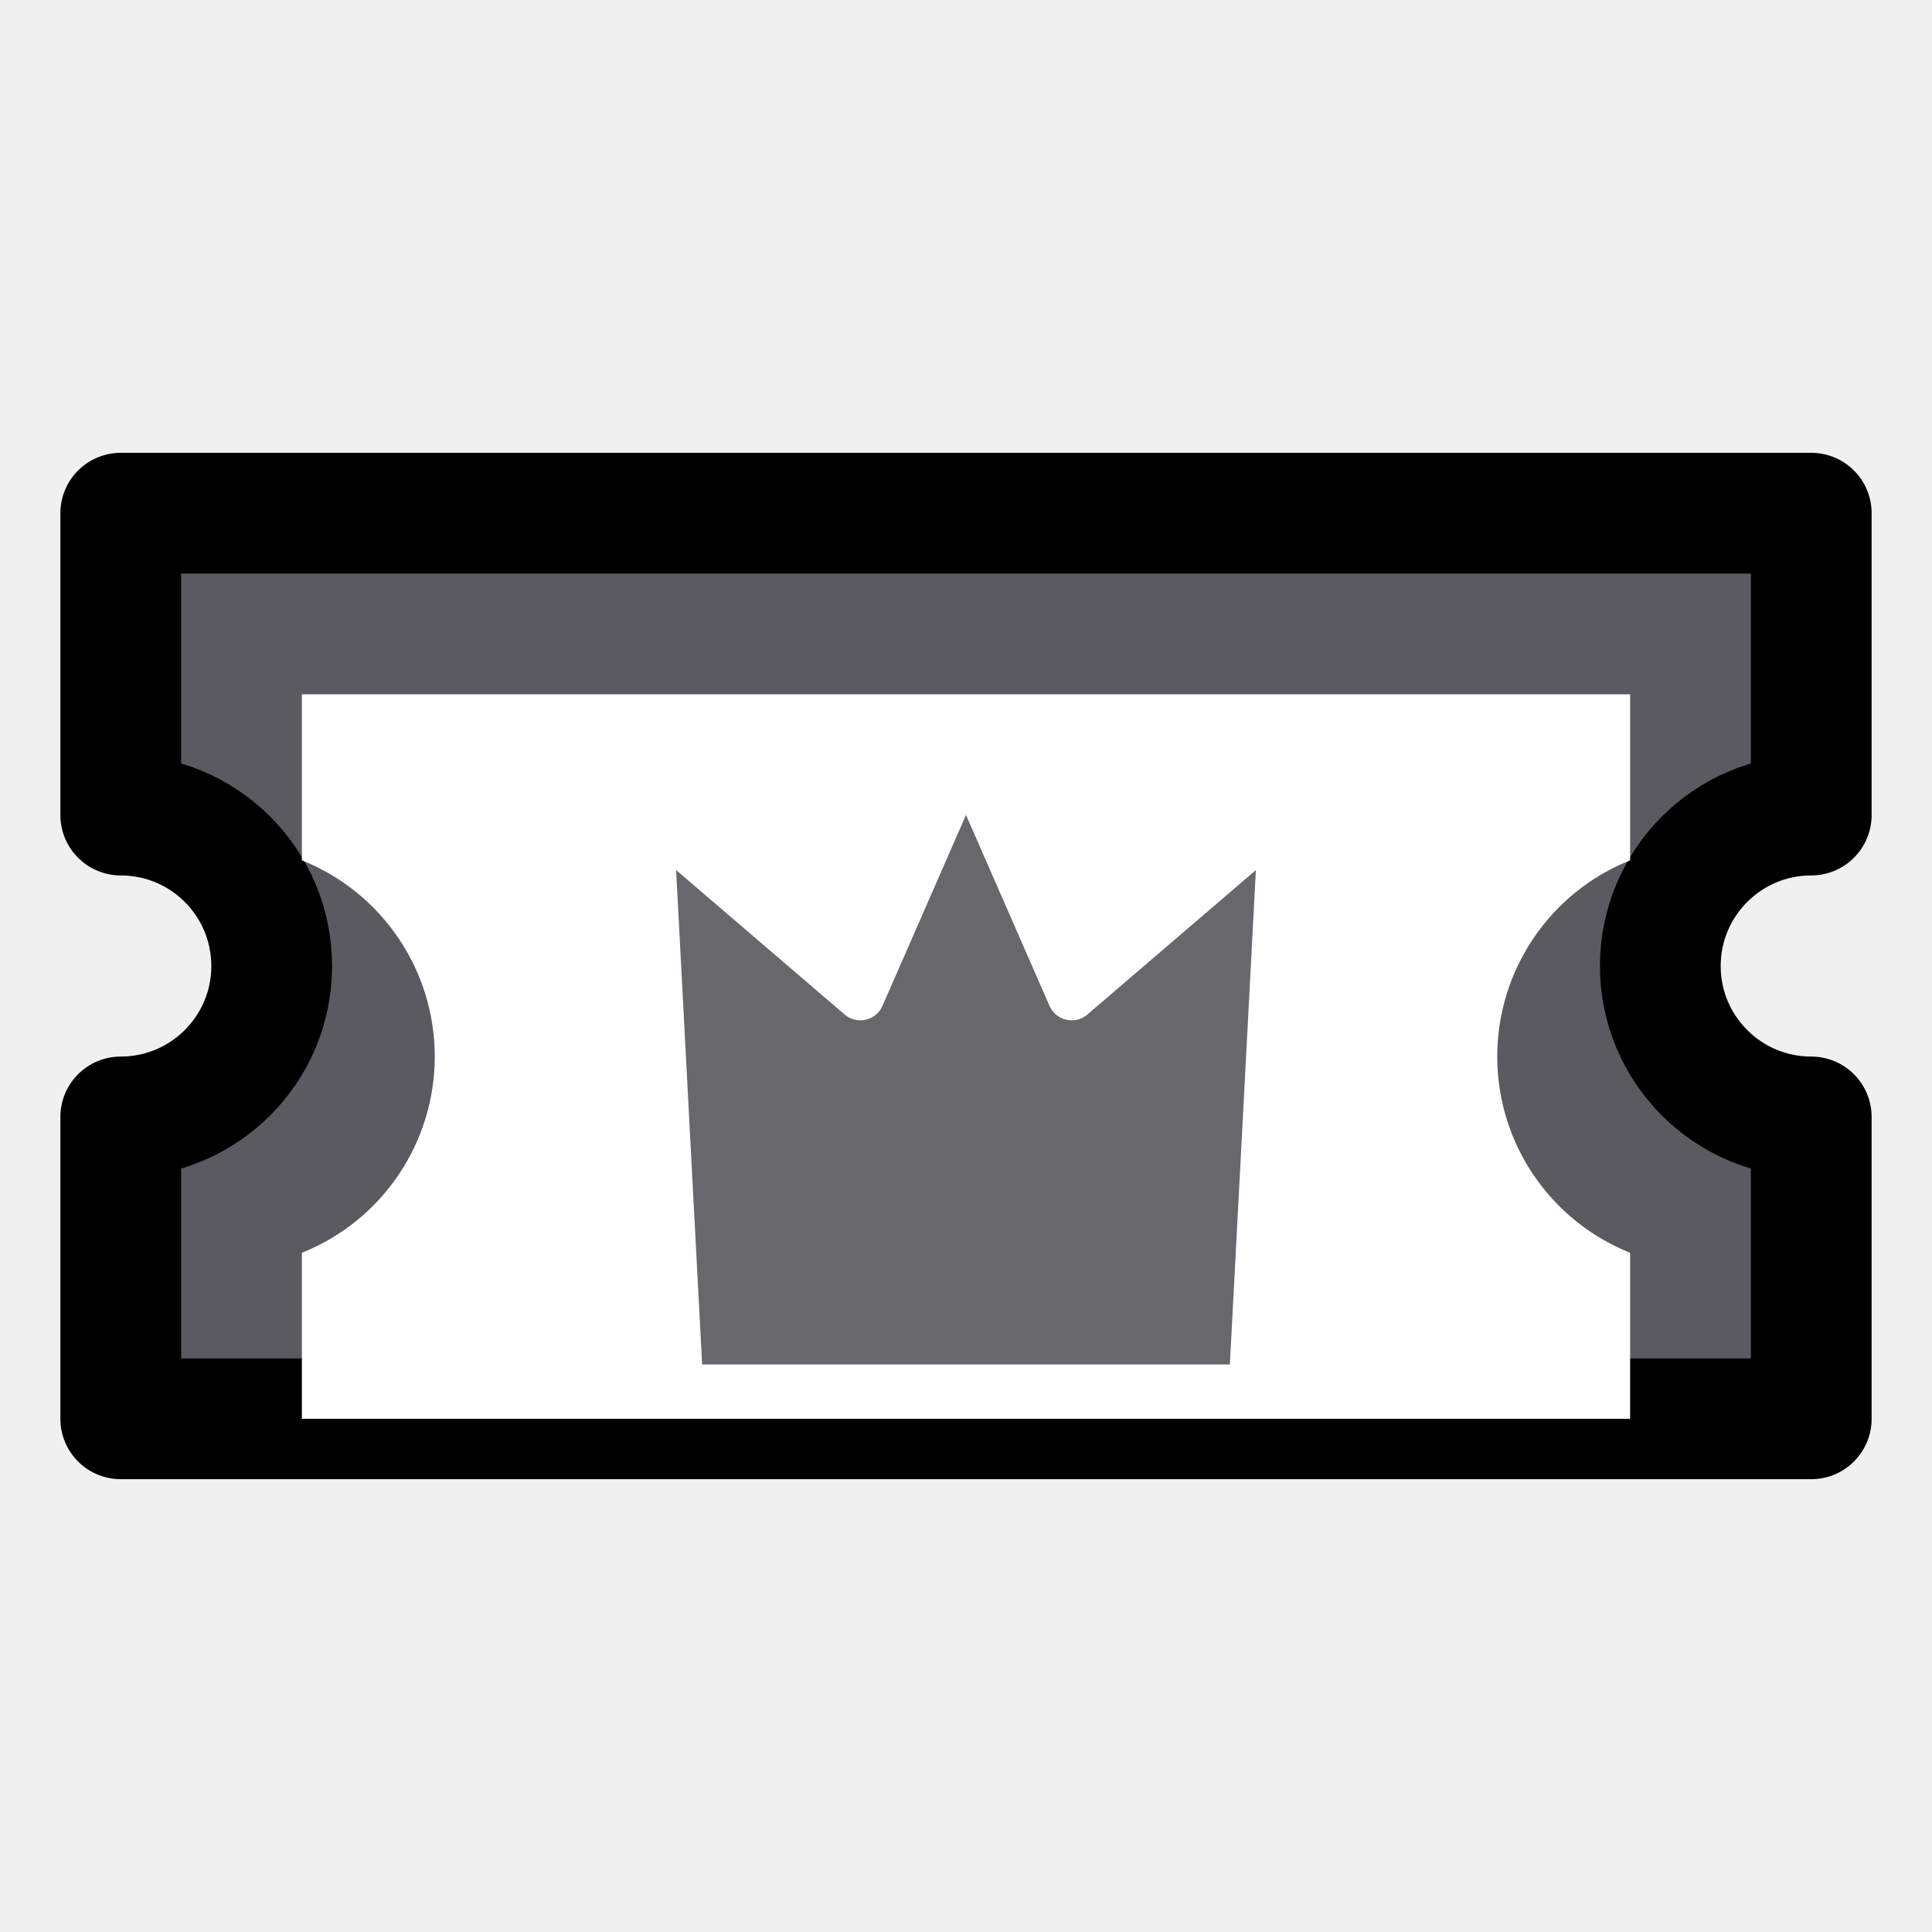
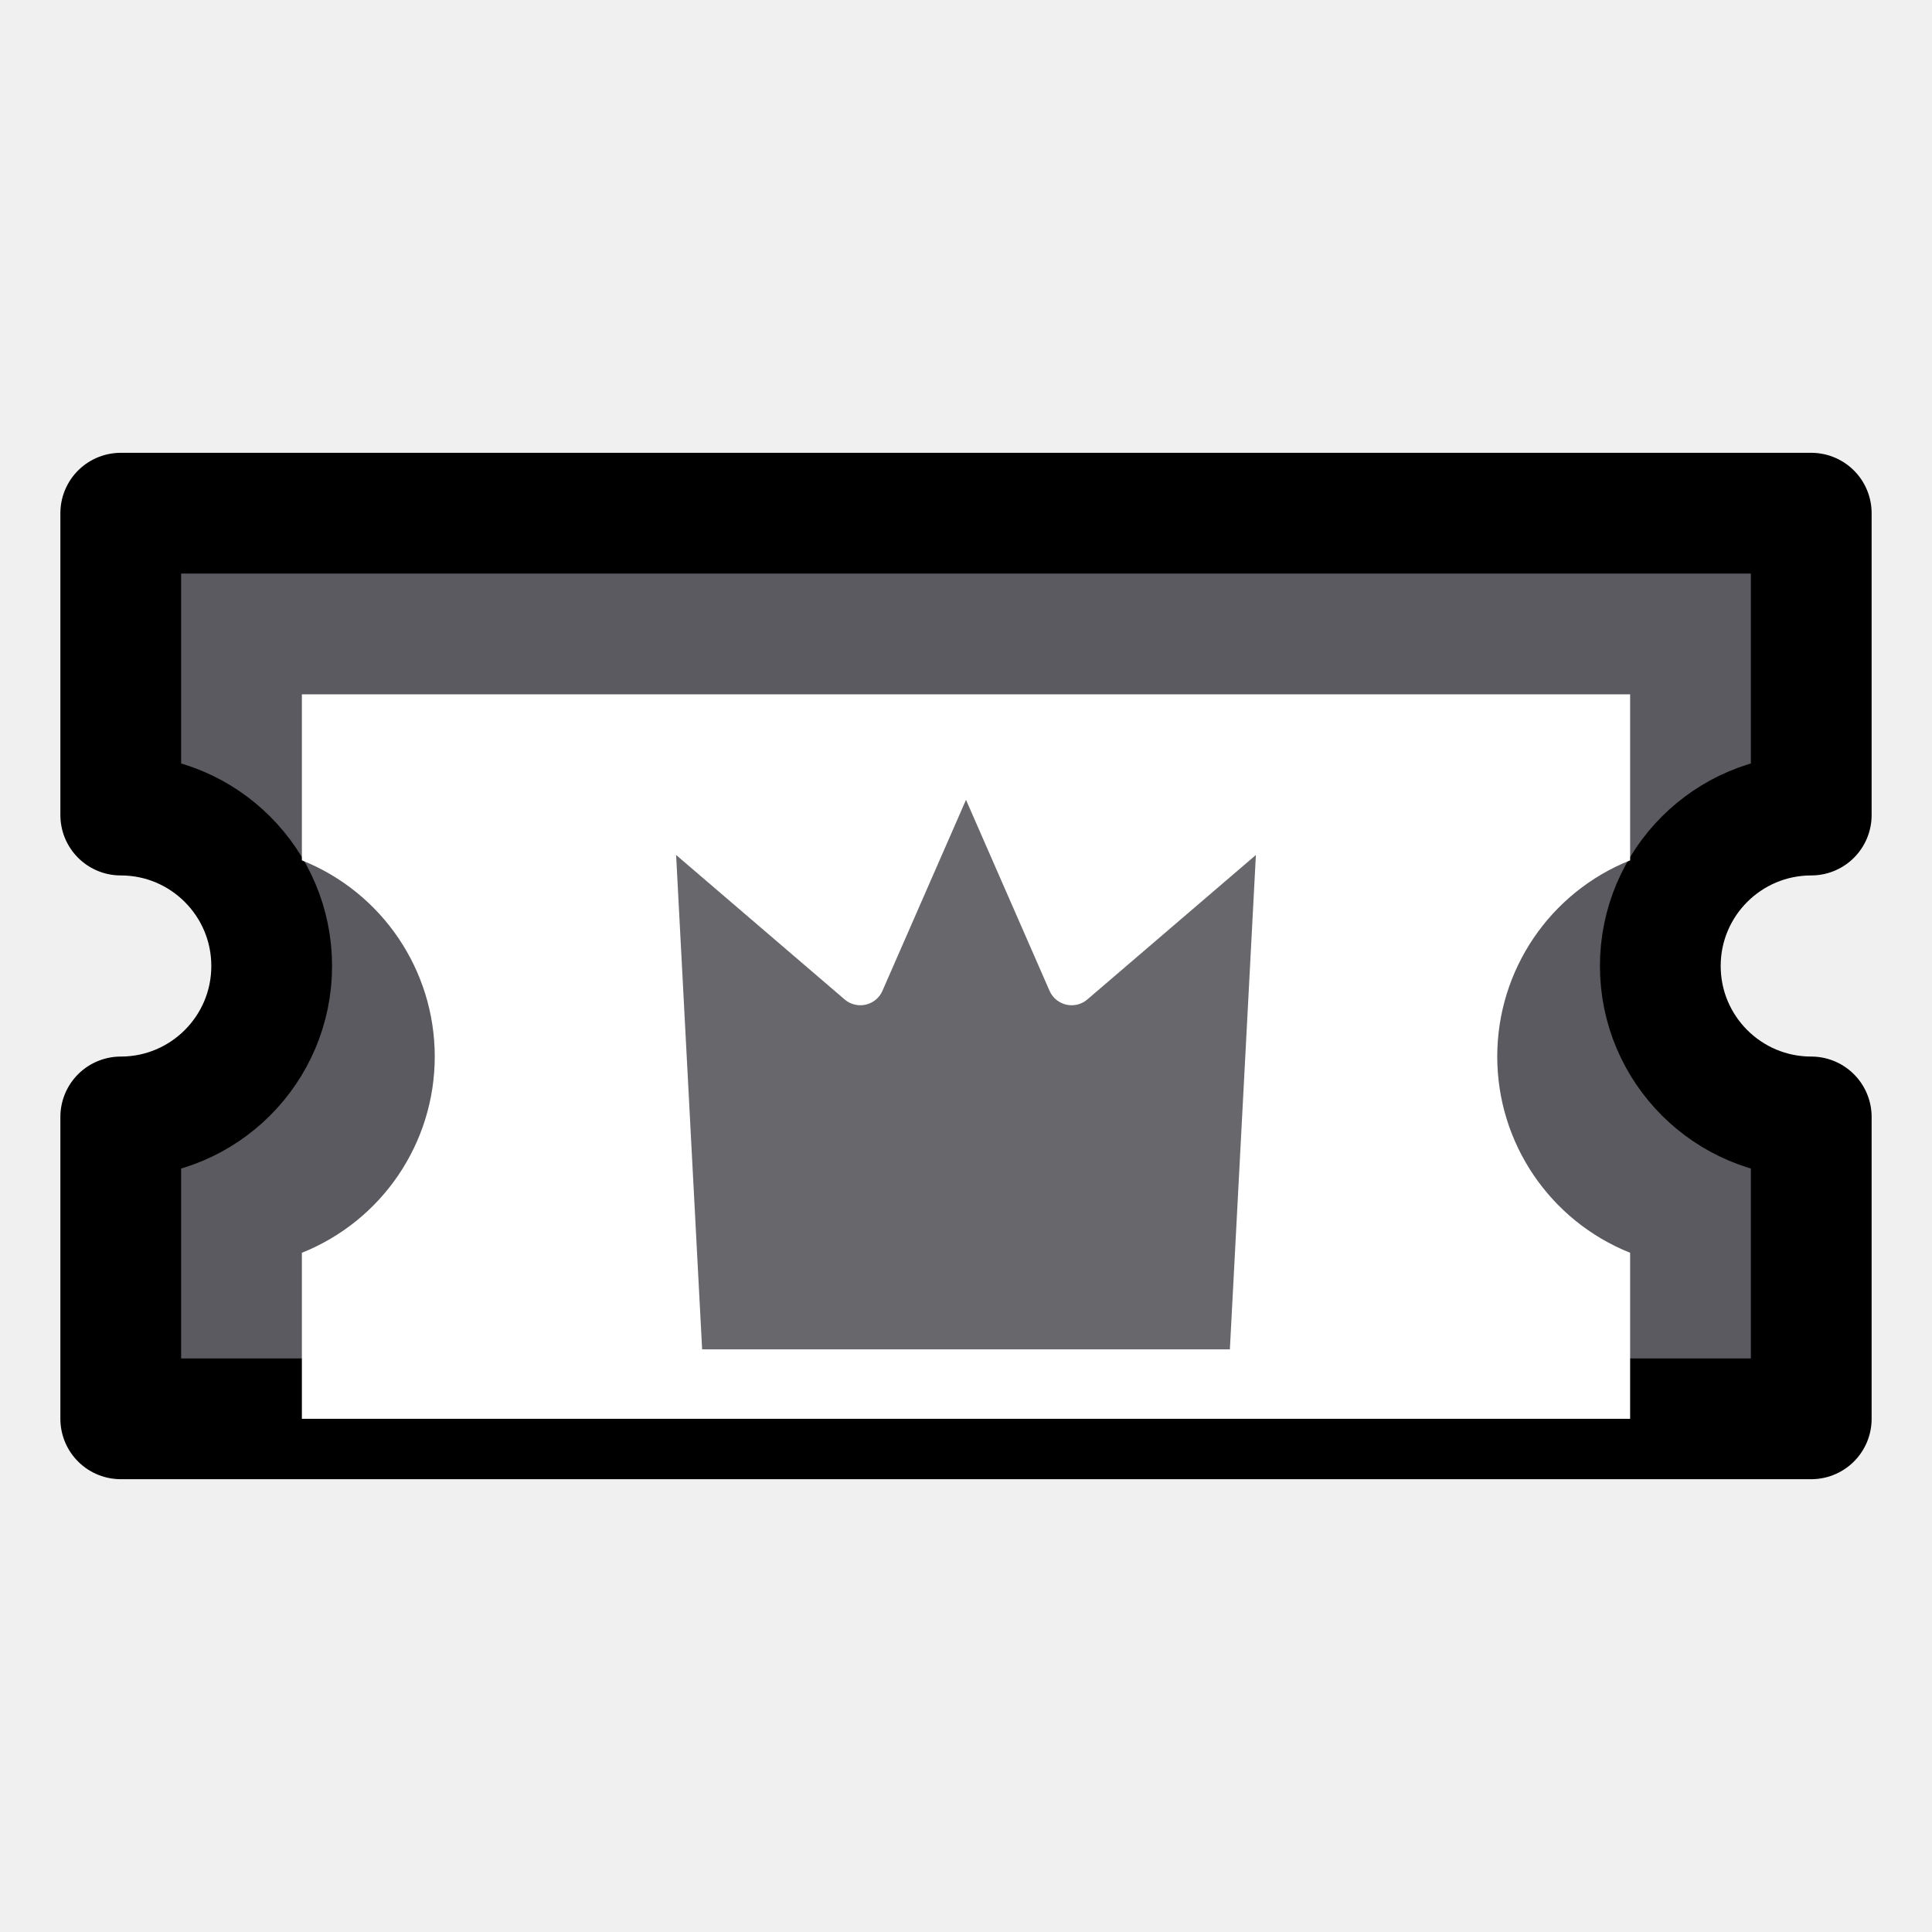
<svg xmlns="http://www.w3.org/2000/svg" viewBox="0 0 64 64" width="64" height="64" shape-rendering="geometricPrecision">
  <path d="M4 17h56v10a5 5 0 0 0 0 10v10H4V37a5 5 0 0 0 0-10z" fill="#5A5A60" stroke="#000" stroke-width="4" stroke-linejoin="round" />
  <path d="M10 23h44v5.5a7 7 0 0 0 0 13V47H10v-5.5a7 7 0 0 0 0-13z" fill="#FFFFFF" />
-   <path d="M22.5 46l-1-19 7 6 3.5-8 3.5 8 7-6-1 19z" fill="#5A5A60" opacity=".92" stroke="#FFFFFF" stroke-width="1.6" stroke-linejoin="round" />
+   <path d="M22.5 45.5l-1-19 7 6 3.5-8 3.5 8 7-6-1 19z" fill="#5A5A60" opacity=".92" stroke="#FFFFFF" stroke-width="1.6" stroke-linejoin="round" />
</svg>
